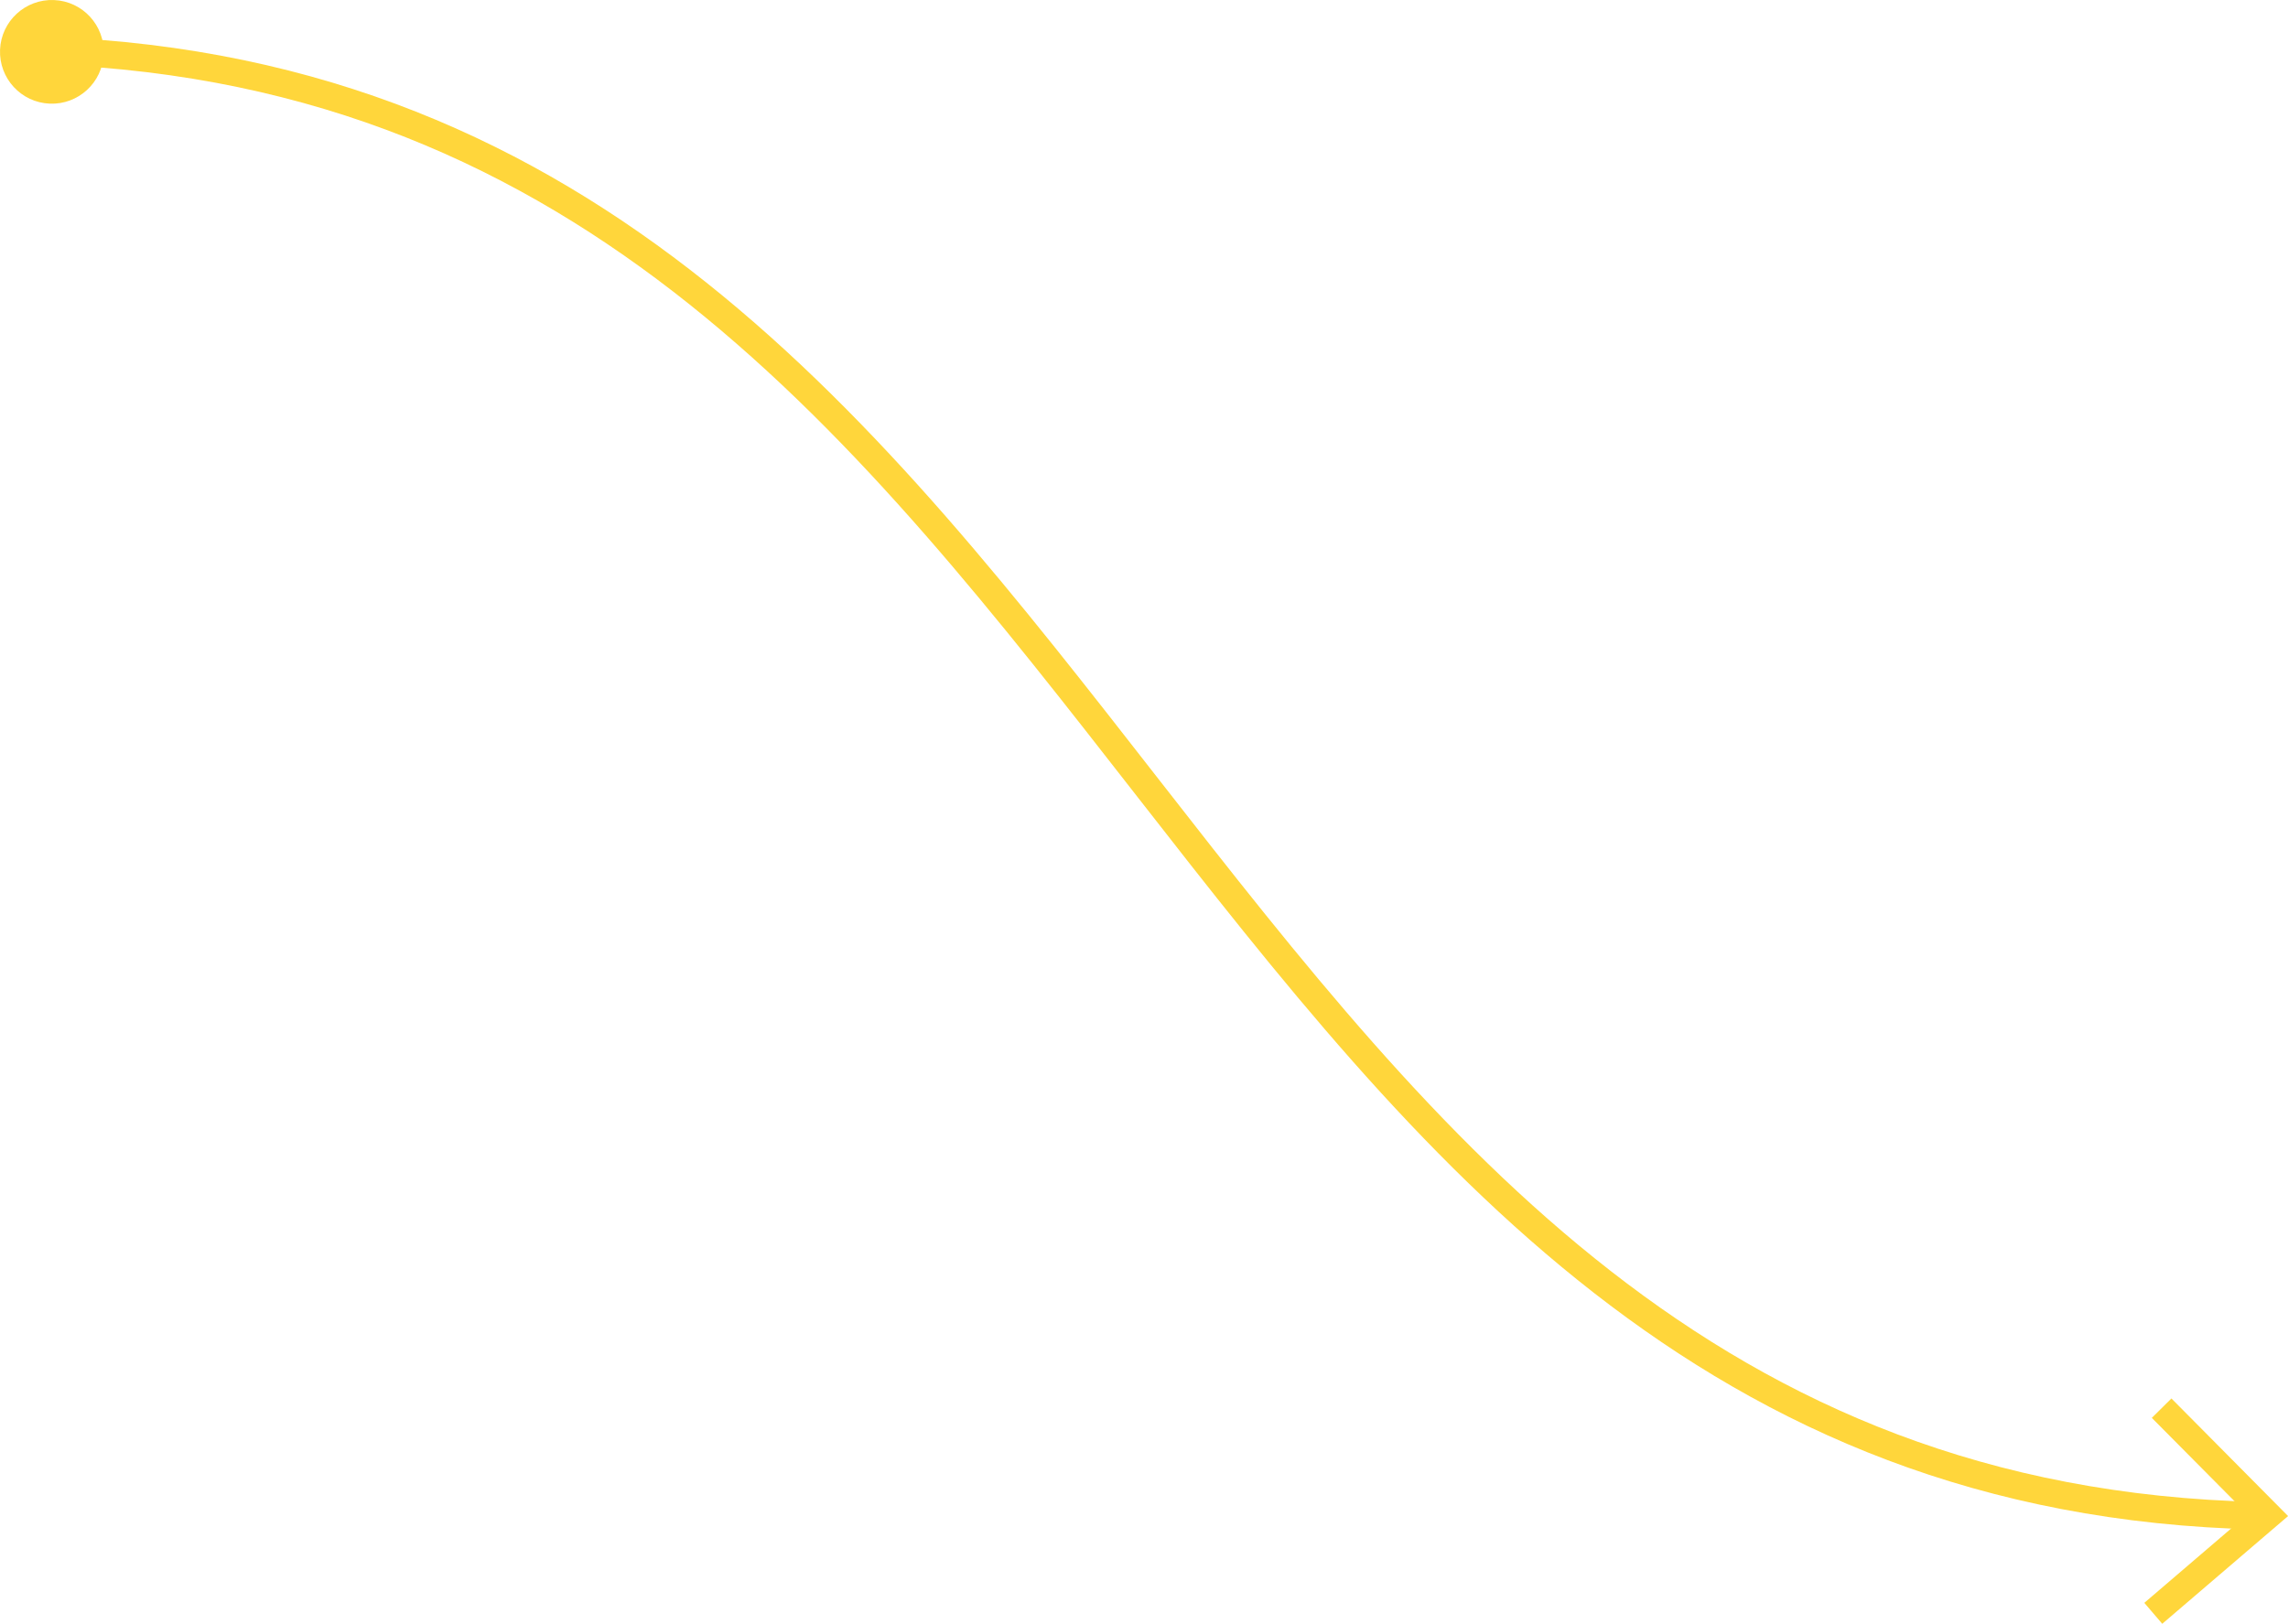
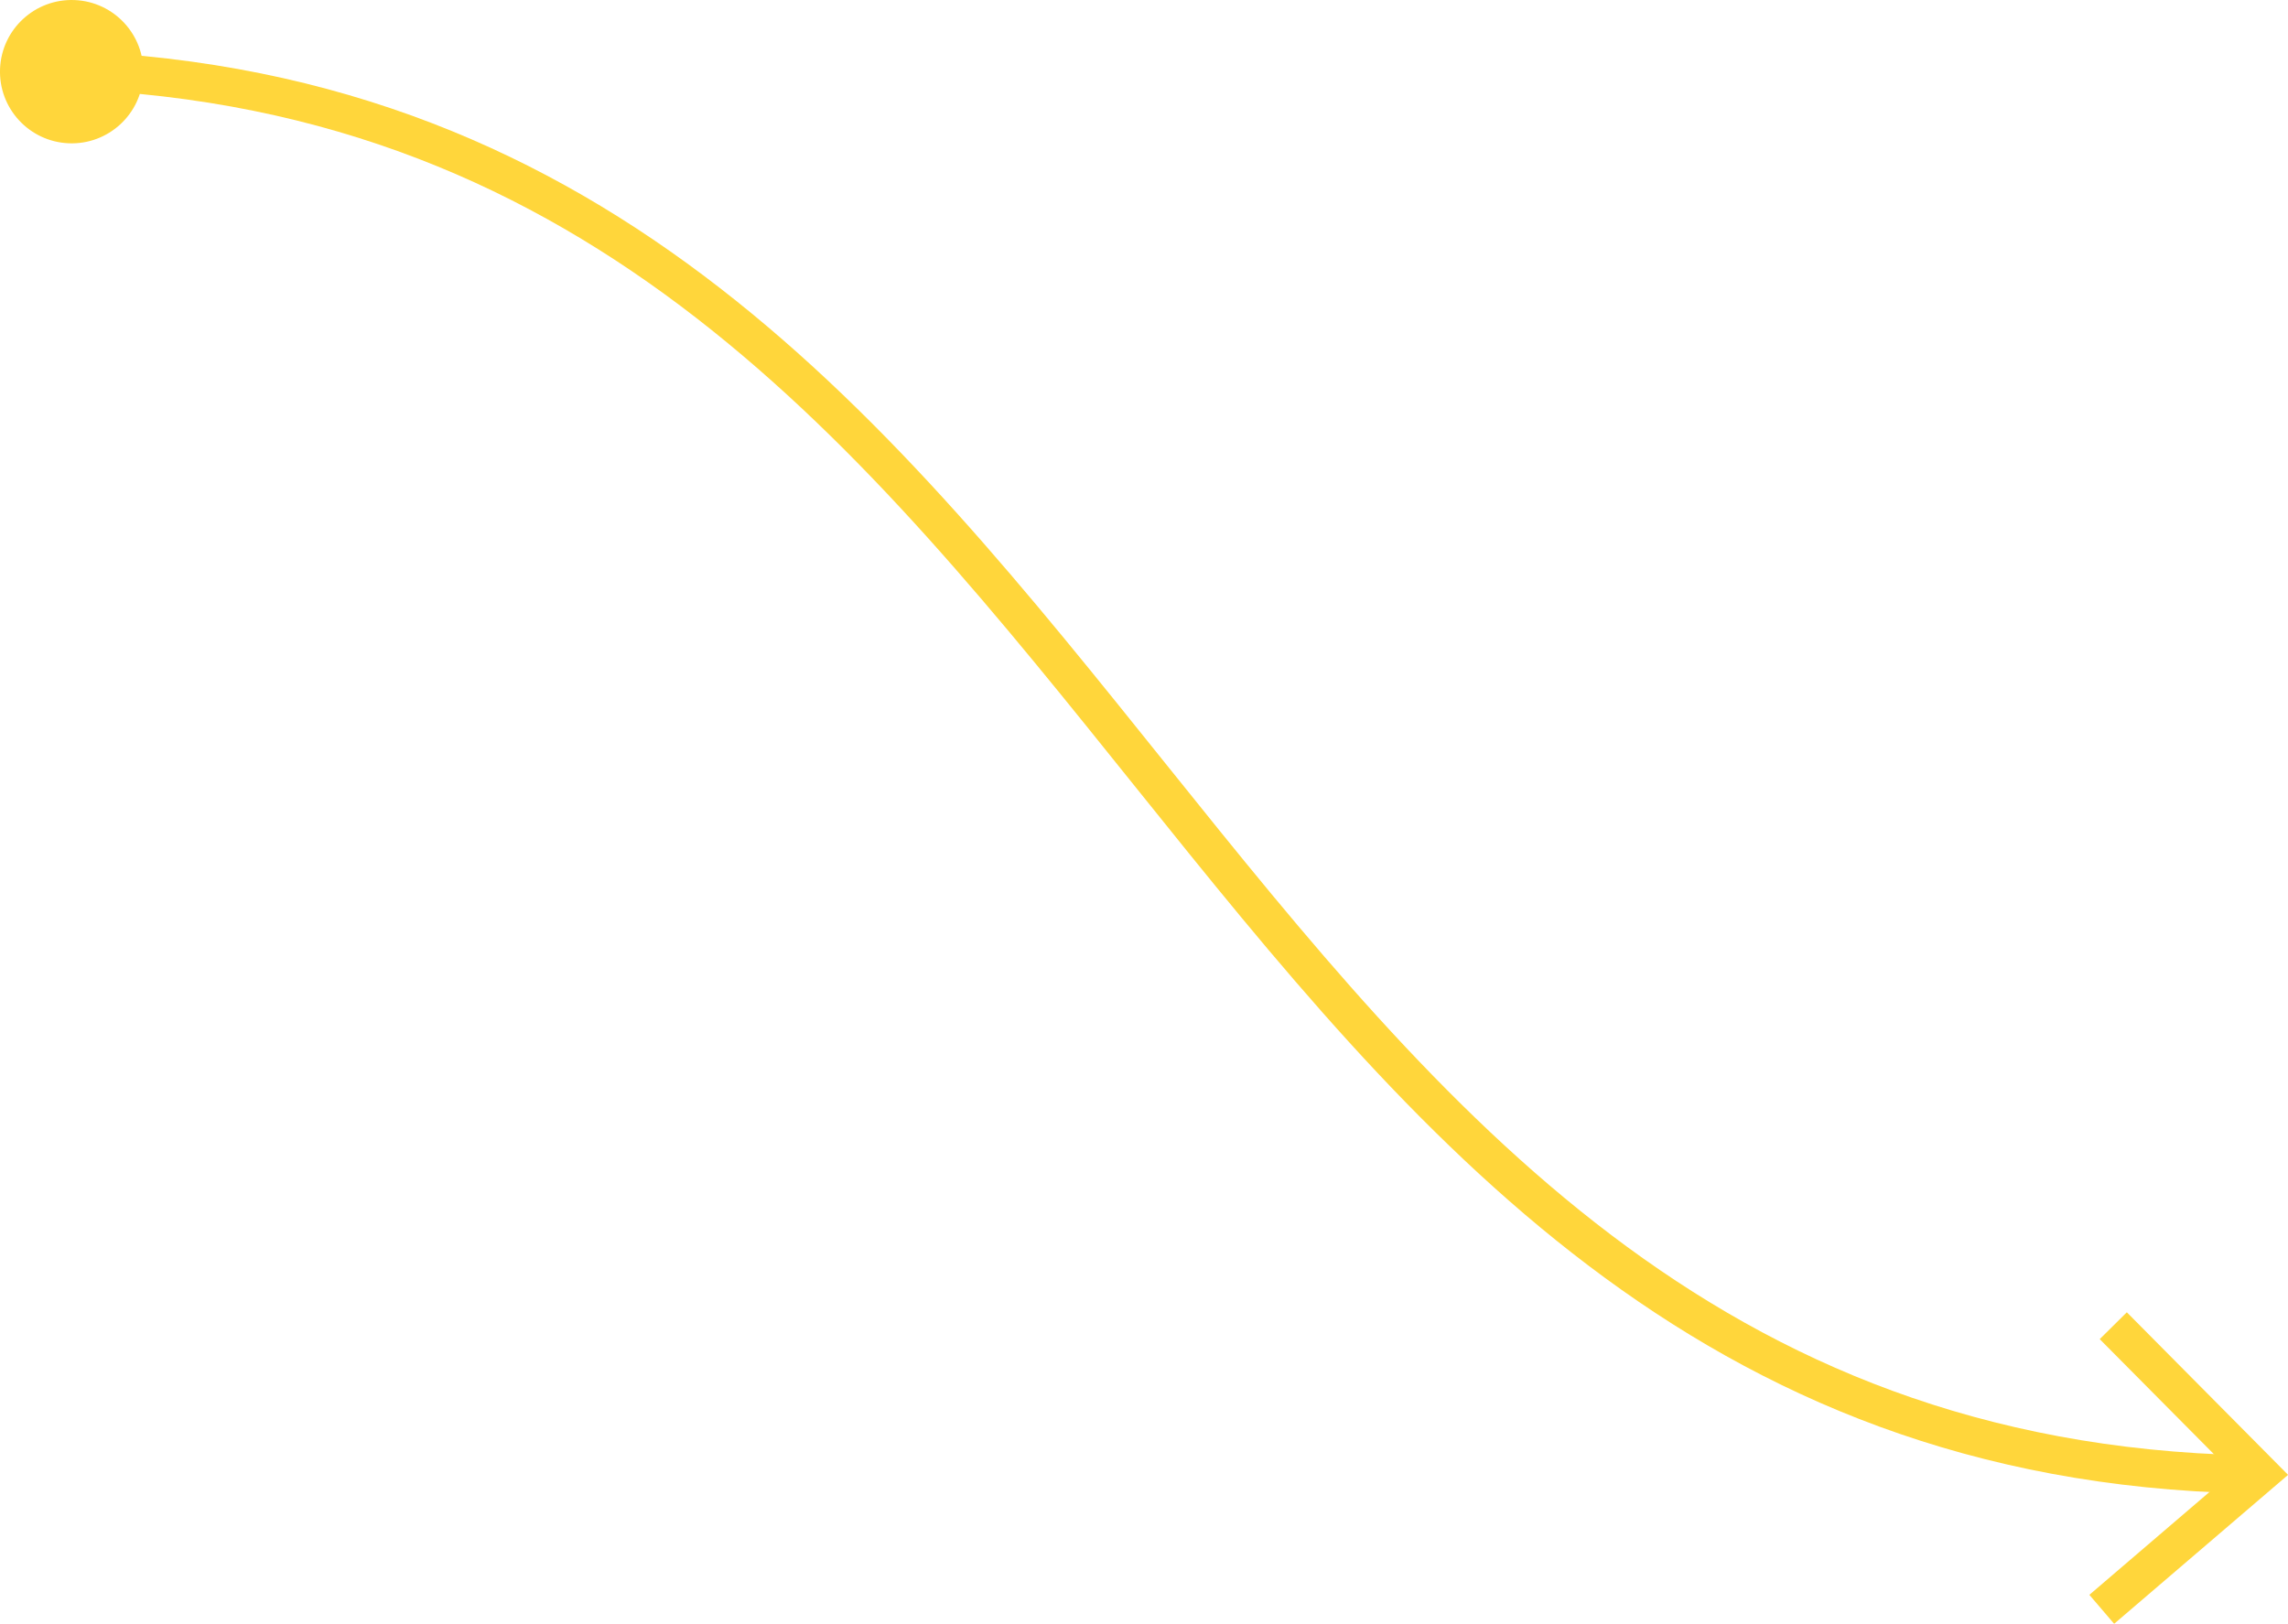
- <svg xmlns="http://www.w3.org/2000/svg" width="165.886" height="117.764" viewBox="0 0 165.886 117.764">
-   <g transform="translate(-1104.631 -493.223)">
-     <path d="M1108.206,496.9c78.677,2.98,80.55,104.432,160.136,106.247" fill="none" stroke="#ffd63b" stroke-miterlimit="10" stroke-width="2" />
-     <path d="M1108.239,500.74a3.76,3.76,0,1,1,3.909-3.6A3.761,3.761,0,0,1,1108.239,500.74Z" fill="#ffd63b" />
-     <path d="M1261.4,610.987l-1.3-1.519,7.489-6.415-6.946-7,1.422-1.408,8.458,8.529Z" fill="#ffd63b" />
+ <svg xmlns="http://www.w3.org/2000/svg" width="120" height="85.189" viewBox="0 0 120 85.189">
+   <defs>
+     <style>.a{fill:none;stroke:#ffd63b;stroke-miterlimit:10;stroke-width:2px;}.b{fill:#ffd63b;}</style>
+   </defs>
+   <g transform="translate(-1104.632 -493.223)">
+     <path class="a" d="M1108.206,496.9c56.133,2.066,57.469,72.414,114.25,73.672" />
+     <path class="b" d="M1108.239,500.74a3.76,3.76,0,1,1,3.909-3.6A3.761,3.761,0,0,1,1108.239,500.74Z" />
+     <path class="b" d="M1261.4,610.987l-1.3-1.519,7.489-6.415-6.946-7,1.422-1.408,8.458,8.529Z" transform="translate(-45.886 -32.575)" />
  </g>
</svg>
